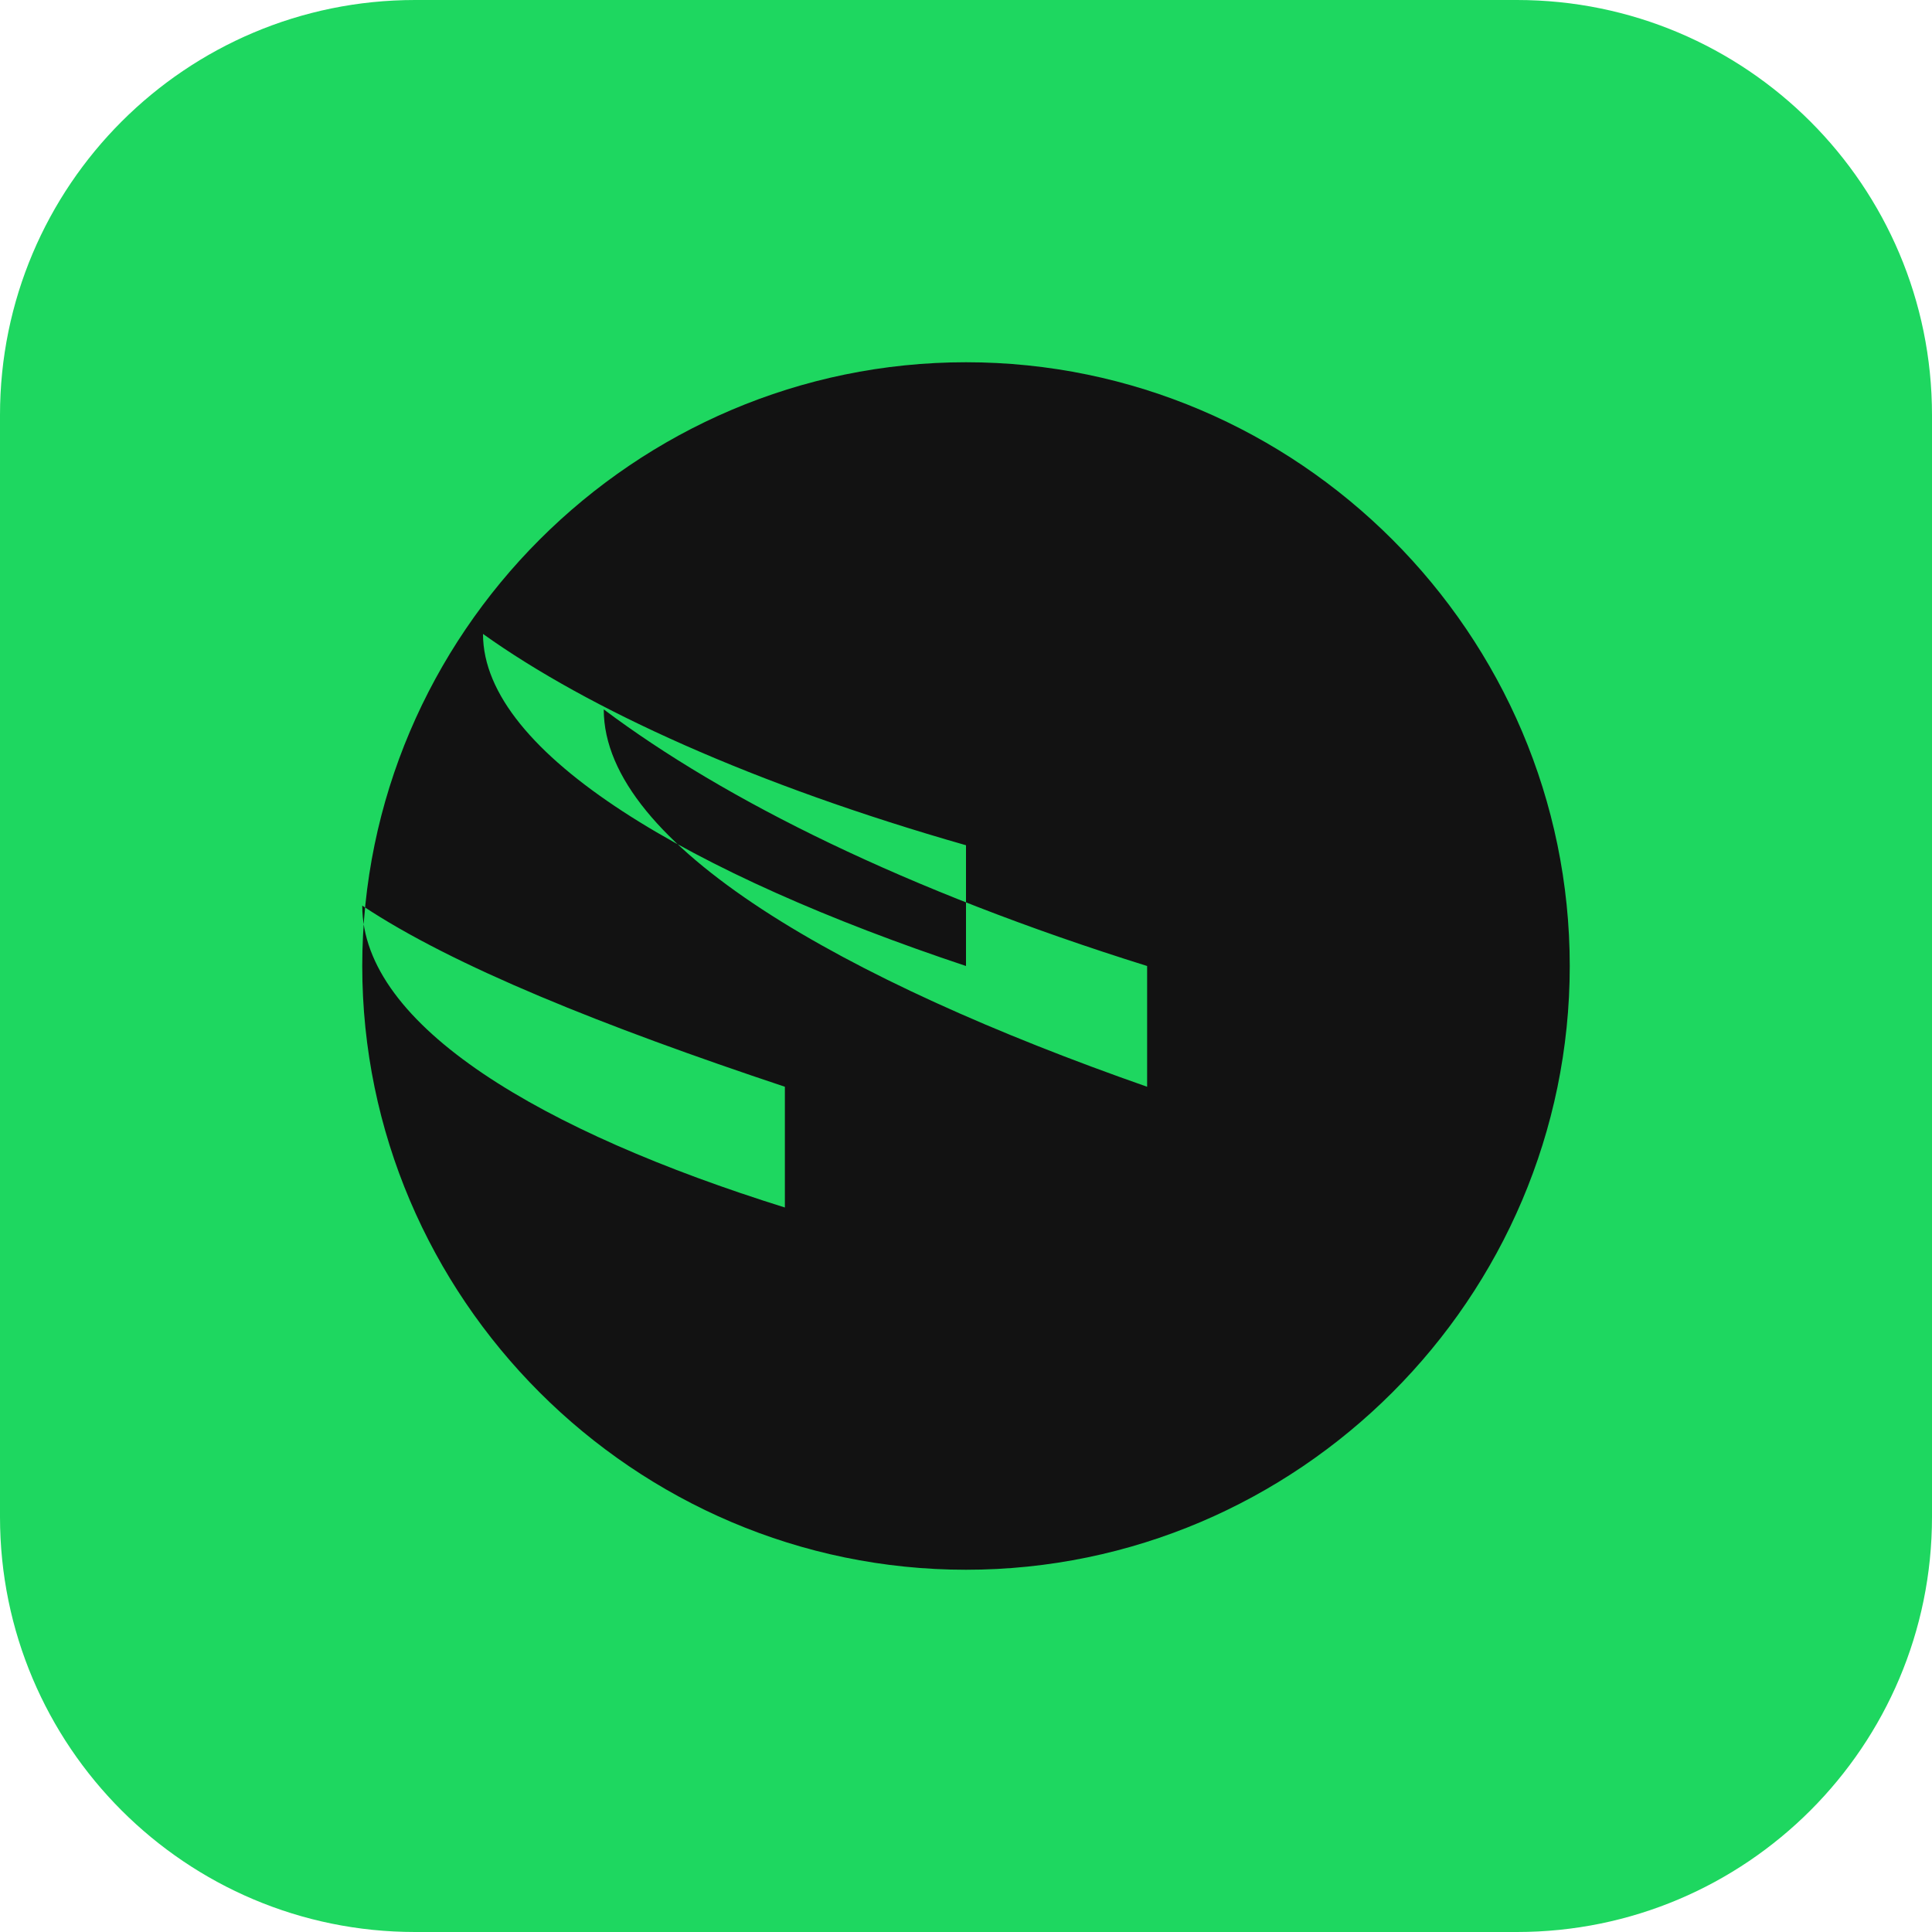
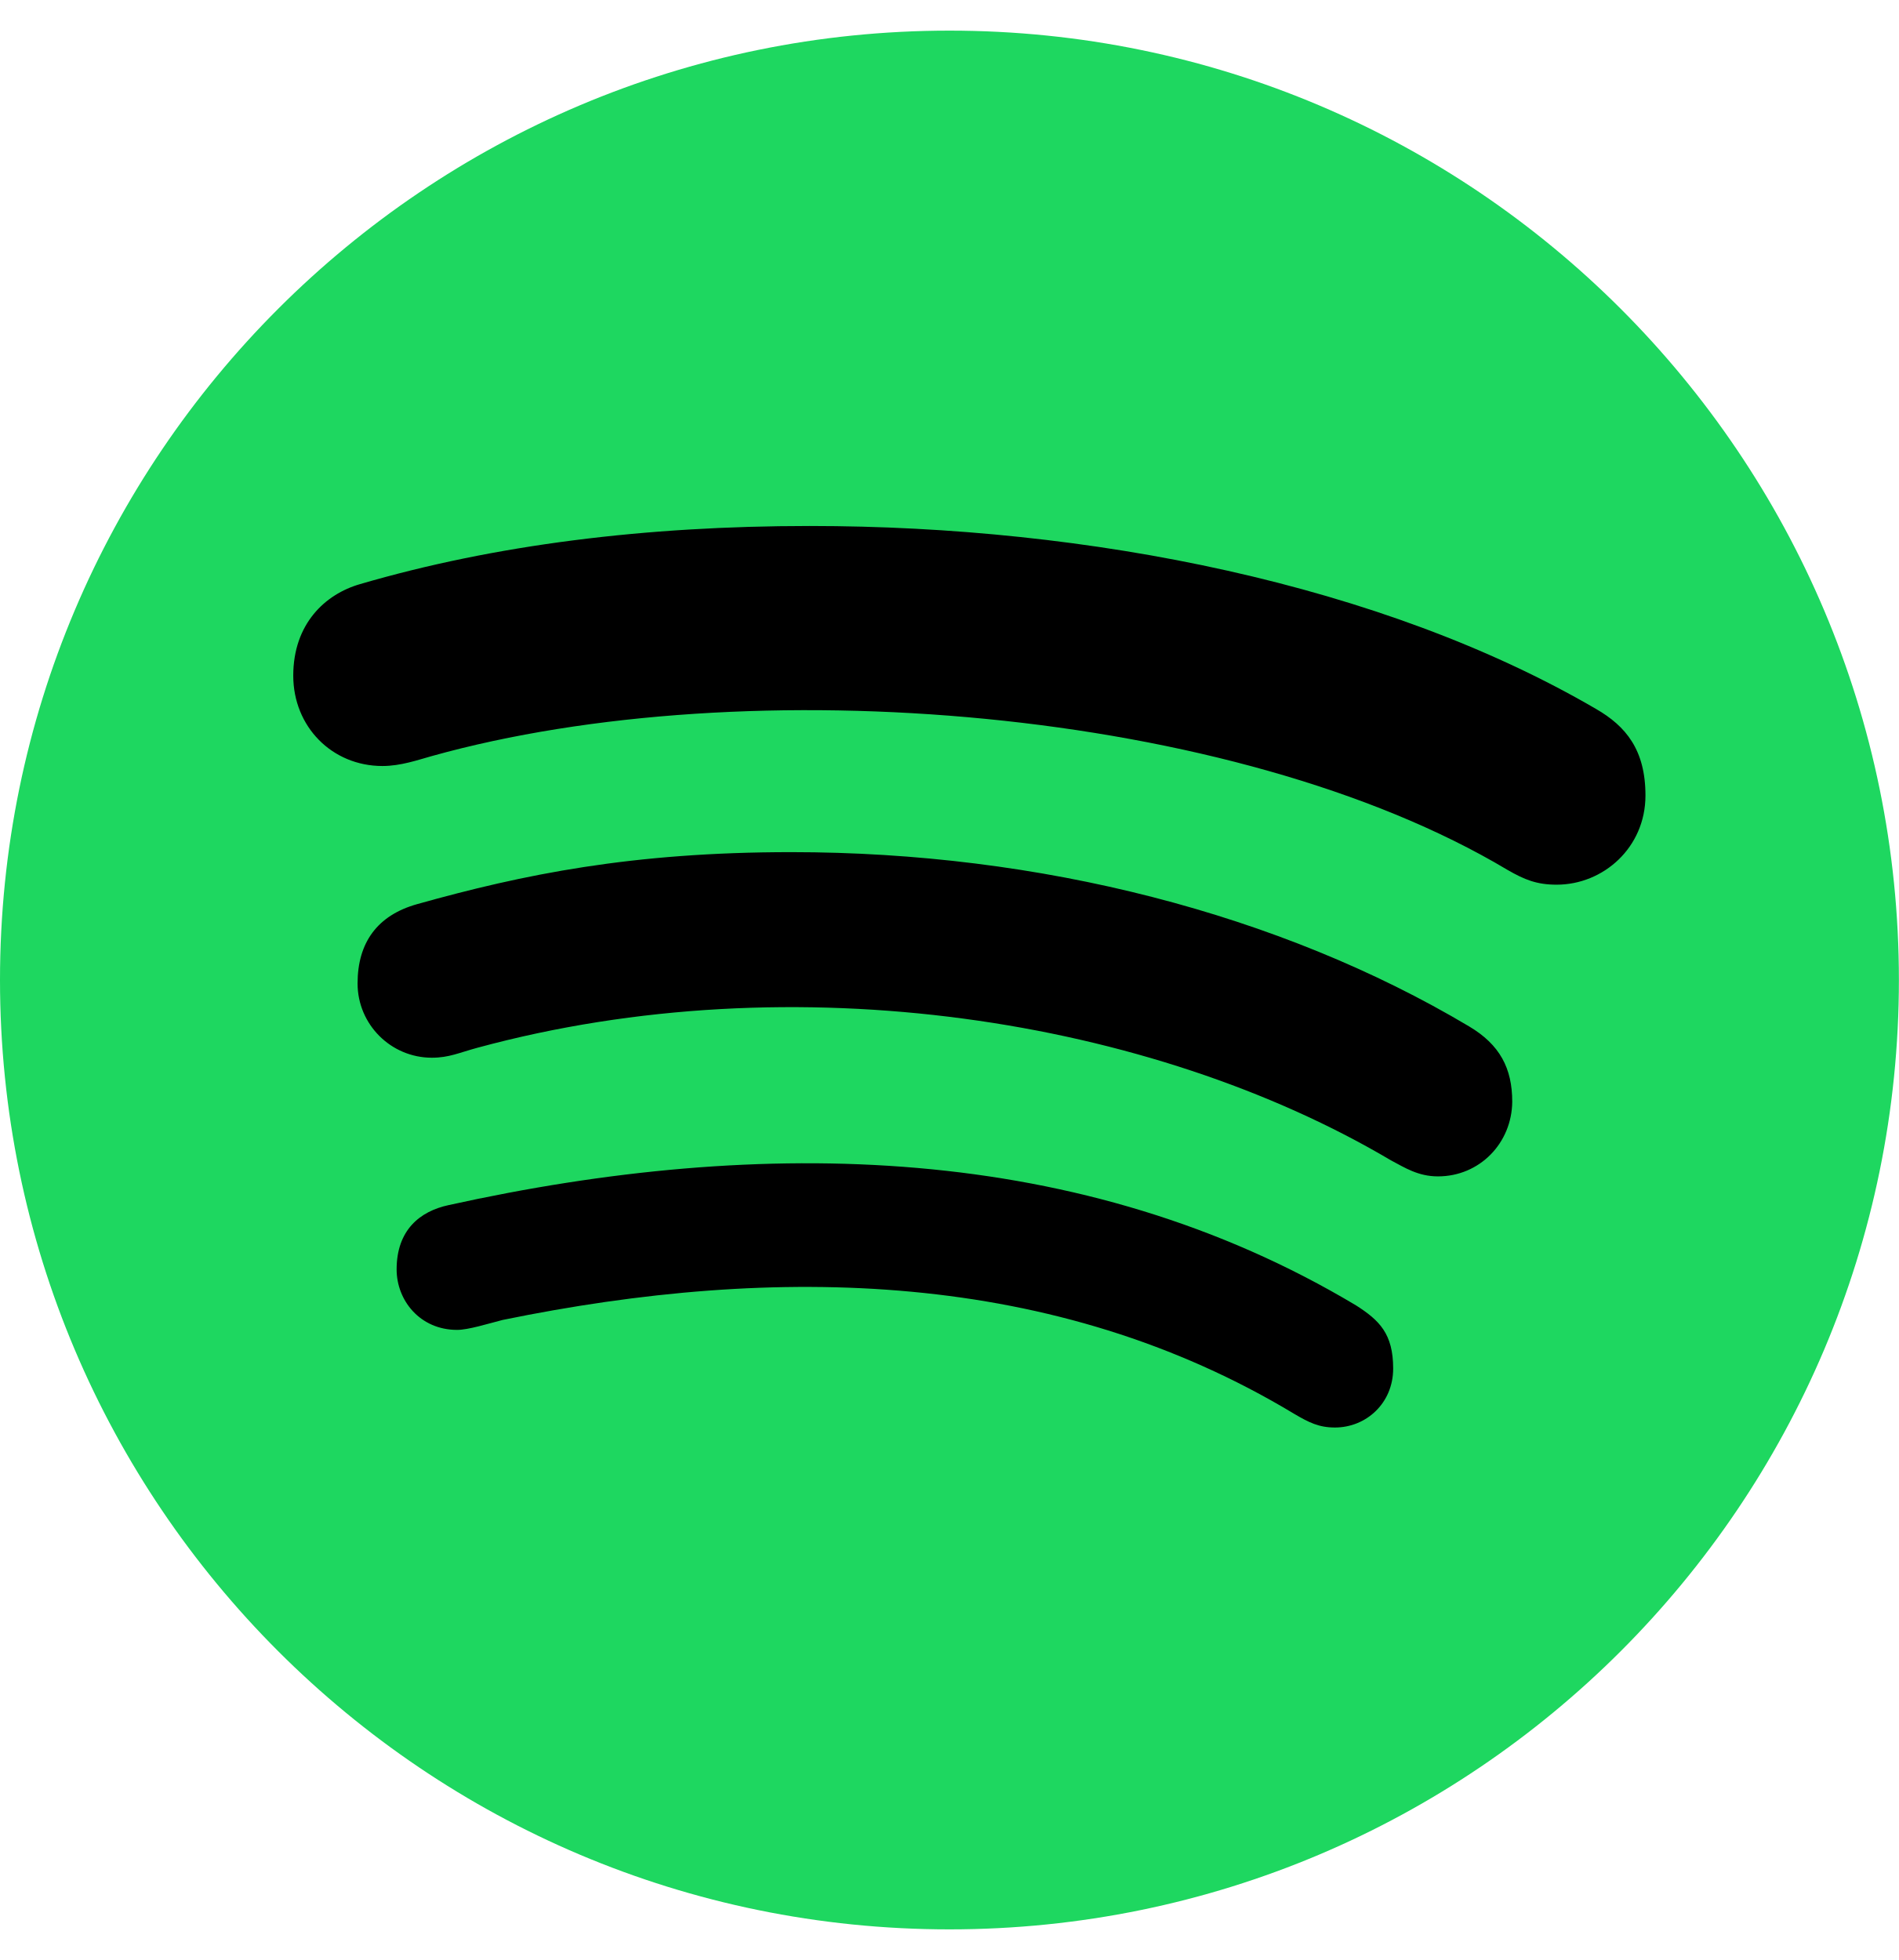
- <svg xmlns="http://www.w3.org/2000/svg" viewBox="0 0 1024 1024" role="img" aria-label="Spotify">
-   <rect width="1024" height="1024" rx="220" fill="#1ed760" />
-   <path fill="#121212" d="M512 192c-176 0-320 144-320 320s144 320 320 320 320-144 320-320-144-320-320-320zm-96 448c-128-40-224-96-224-160 48 32 128 64 224 96v64zm96-128c-144-48-256-112-256-176 56 40 144 80 256 112v64zm96 64c-160-56-288-128-288-200 64 48 160 96 288 136v64z" />
+ <svg xmlns="http://www.w3.org/2000/svg" viewBox="0 0 496 512">
+   <path fill="#1ed760" d="M248 8C111.1 8 0 119.1 0 256s111.1 248 248 248 248-111.1 248-248S384.9 8 248 8Z" />
+   <path d="M406.6 231.1c-5.2 0-8.4-1.3-12.9-3.9-71.2-42.5-198.5-52.7-280.9-29.7-3.6 1-8.1 2.6-12.9 2.6-13.2 0-23.3-10.3-23.3-23.6 0-13.6 8.4-21.3 17.4-23.9 35.2-10.3 74.6-15.2 117.5-15.2 73 0 149.5 15.2 205.4 47.8 7.8 4.5 12.9 10.7 12.9 22.6 0 13.6-11 23.3-23.2 23.3zm-31 76.2c-5.2 0-8.7-2.3-12.3-4.2-62.5-37-155.7-51.9-238.6-29.4-4.8 1.3-7.4 2.6-11.9 2.6-10.7 0-19.4-8.7-19.4-19.4s5.2-17.8 15.5-20.7c27.8-7.8 56.2-13.6 97.8-13.6 64.9 0 127.6 16.1 177 45.5 8.1 4.8 11.3 11 11.3 19.7-.1 10.8-8.5 19.5-19.4 19.5zm-26.9 65.6c-4.2 0-6.8-1.3-10.7-3.6-62.4-37.6-135-39.2-206.7-24.5-3.9 1-9 2.6-11.9 2.6-9.7 0-15.8-7.7-15.8-15.8 0-10.3 6.1-15.2 13.6-16.8 81.9-18.1 165.6-16.5 237 26.2 6.1 3.9 9.7 7.4 9.7 16.5s-7.1 15.4-15.2 15.4z" />
</svg>
